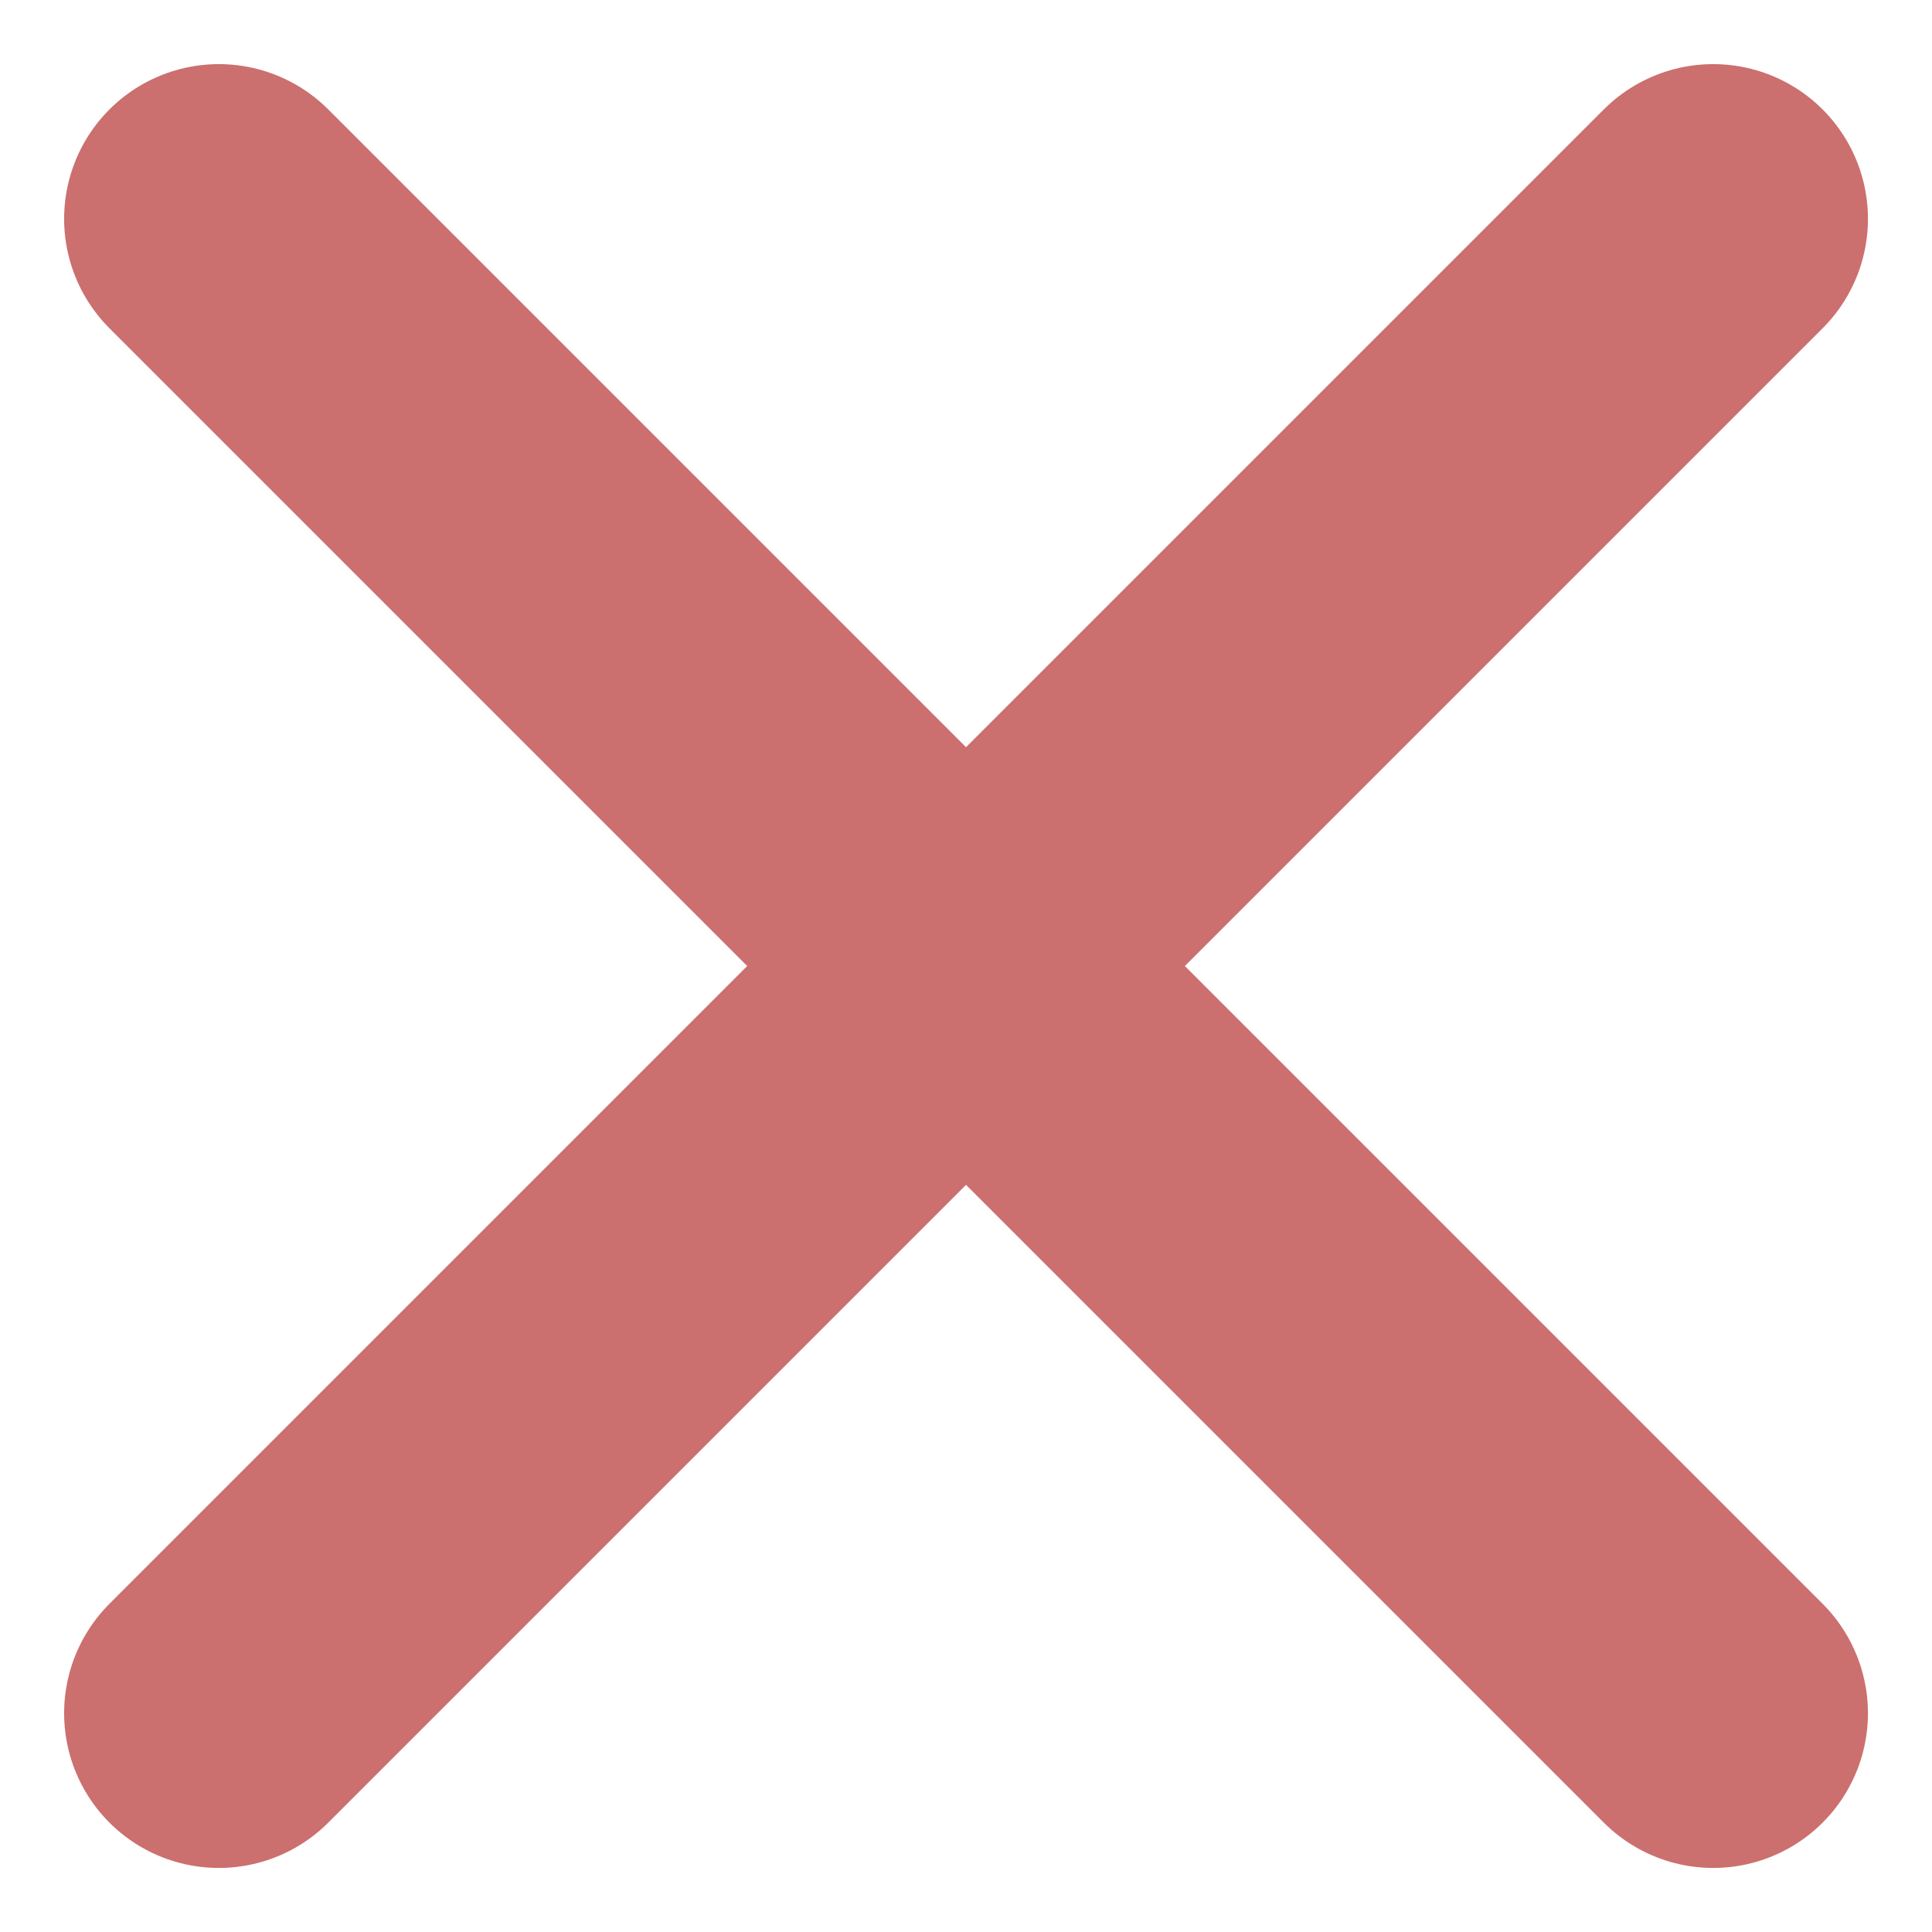
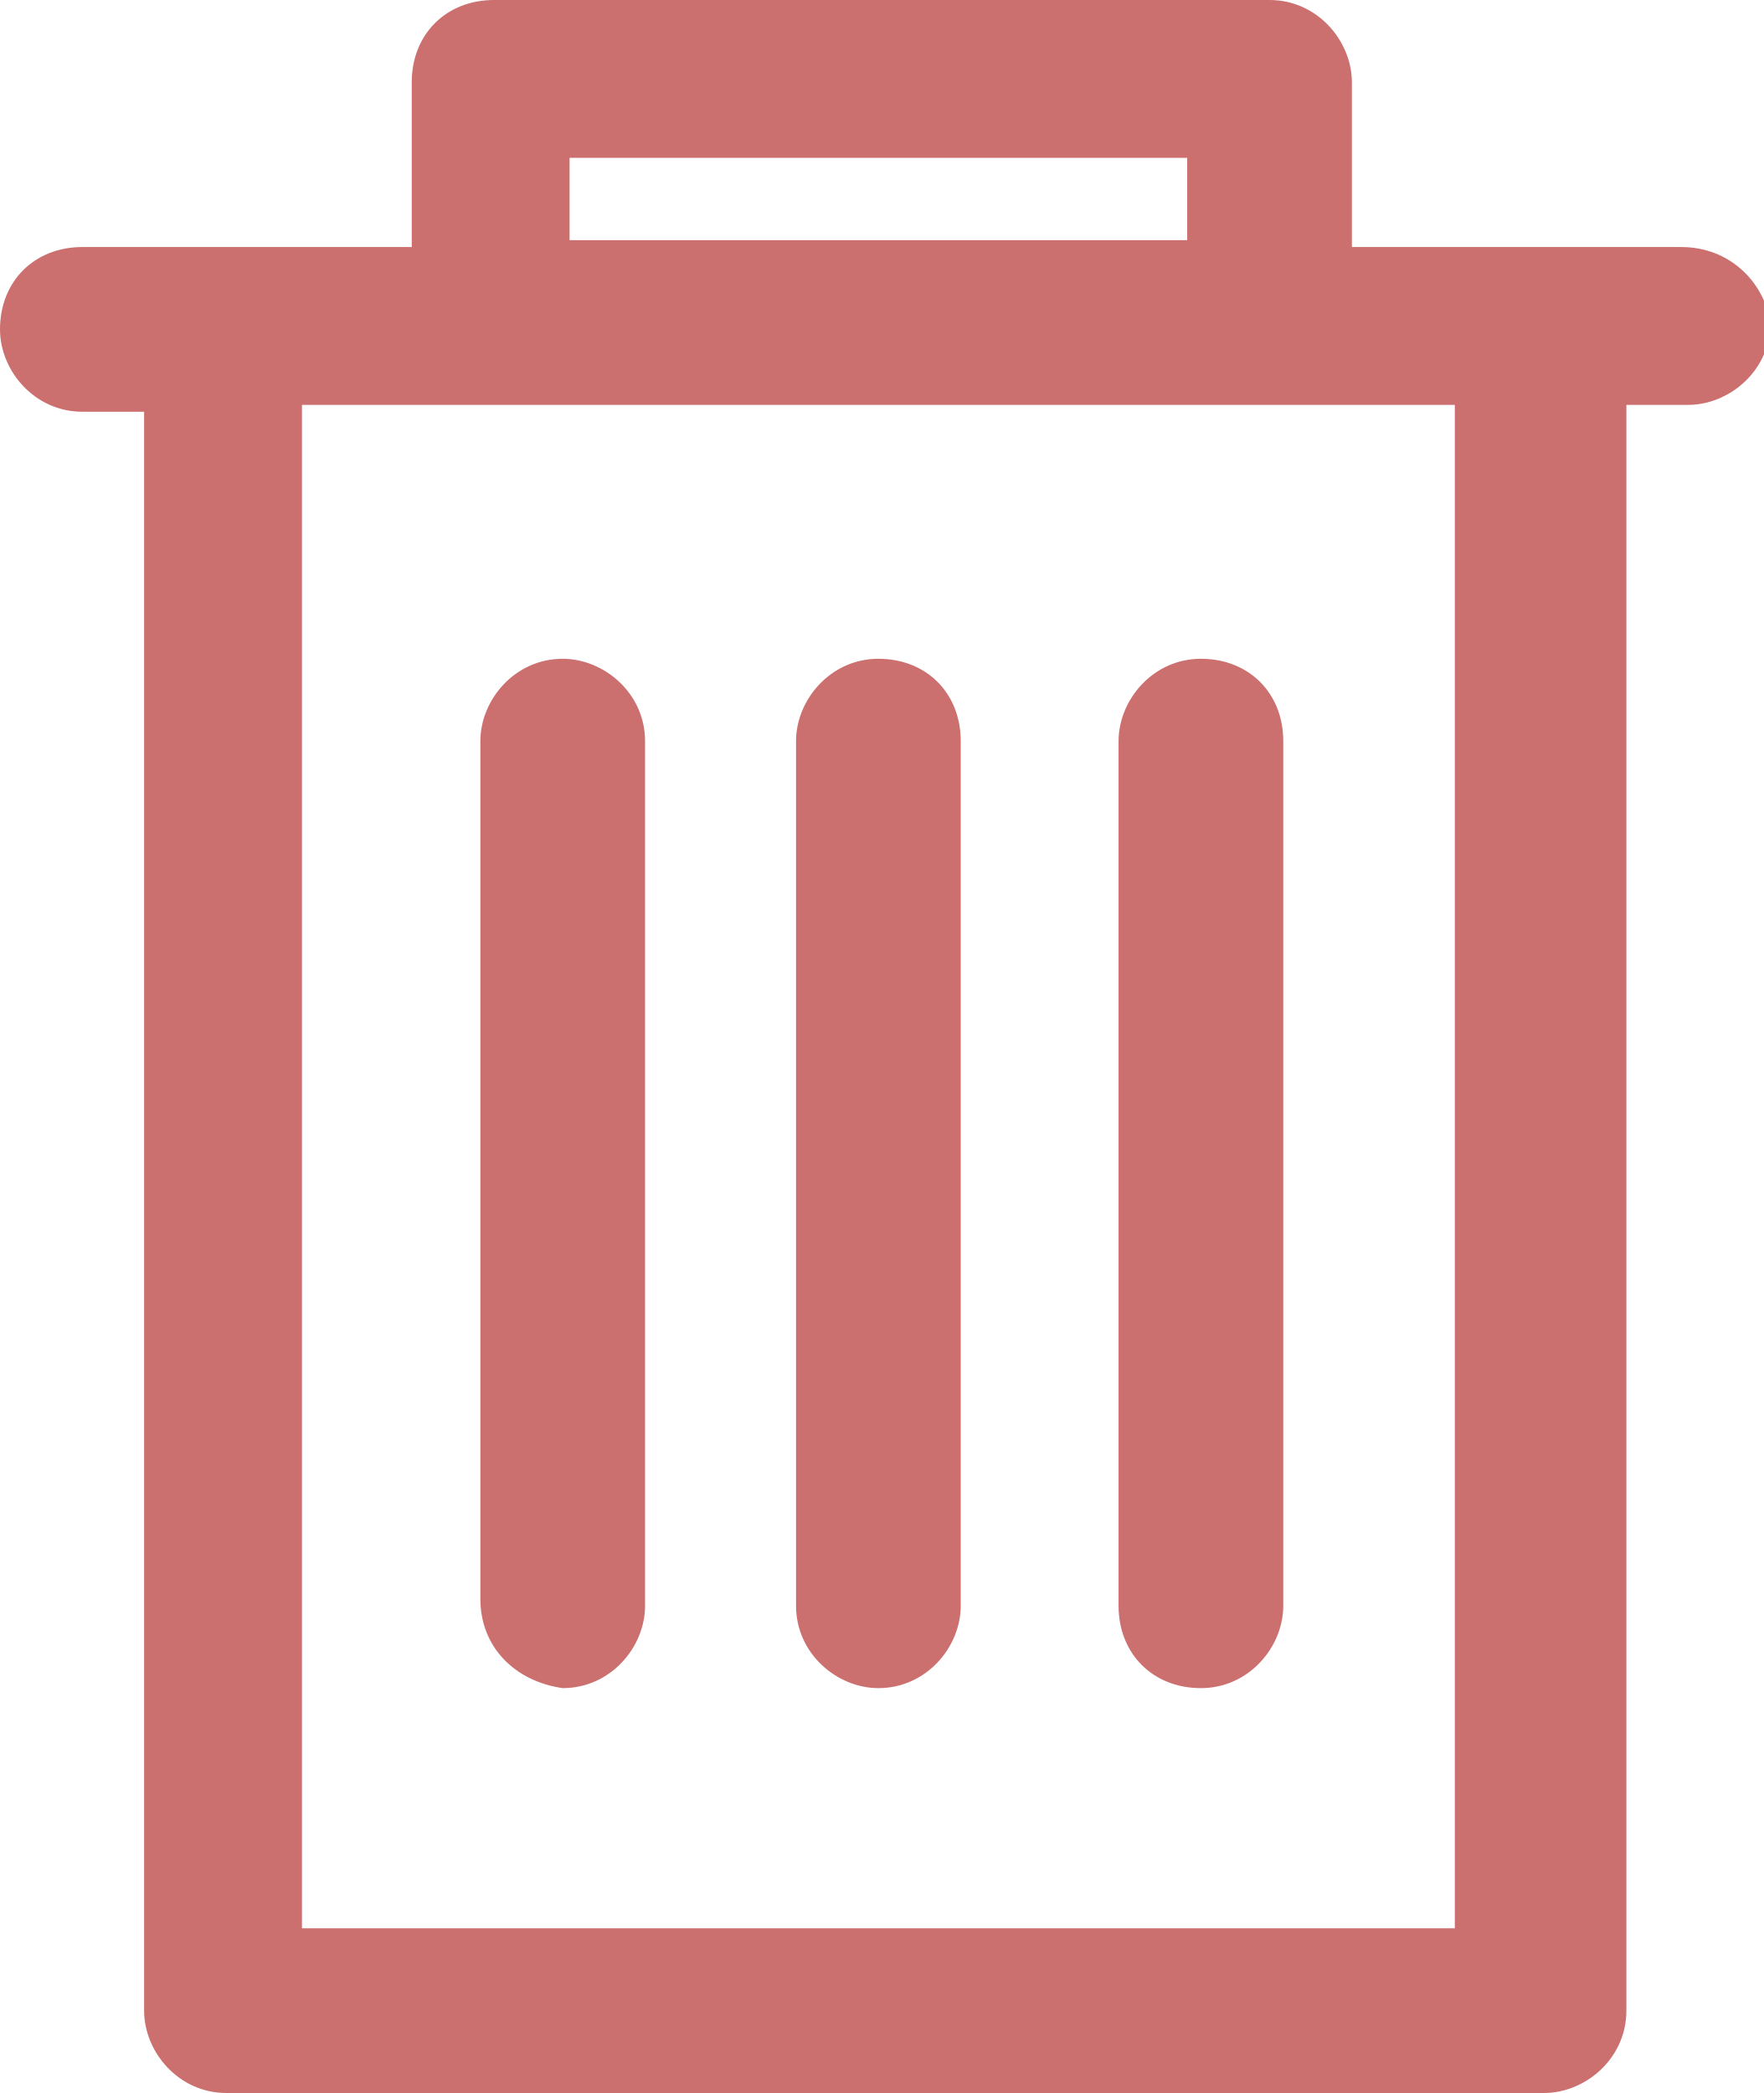
- <svg xmlns="http://www.w3.org/2000/svg" width="31.216" height="31.216" viewBox="0 0 31.216 31.216">
-   <g id="Group_507" data-name="Group 507" transform="translate(-1170.964 -467.964)">
-     <line id="Line_151" data-name="Line 151" x1="24.145" y1="24.145" transform="translate(1174.5 471.5)" fill="none" stroke="#cc6f6f" stroke-linecap="round" stroke-width="5" />
-     <line id="Line_152" data-name="Line 152" x1="24.145" y2="24.145" transform="translate(1174.5 471.5)" fill="none" stroke="#cc6f6f" stroke-linecap="round" stroke-width="5" />
-   </g>
+ <svg xmlns="http://www.w3.org/2000/svg" version="1.1" id="Laag_1" x="0px" y="0px" viewBox="0 0 25.7 30.5" style="enable-background:new 0 0 25.7 30.5;" xml:space="preserve">
+   <style type="text/css">
+ 	.st0{fill:#CC6F6F;}
+ </style>
+   <path class="st0" d="M24.5,3.6h-4.8V1.2c0-0.6-0.5-1.2-1.2-1.2H7.2C6.5,0,6,0.5,6,1.2v2.4H1.2C0.5,3.6,0,4.1,0,4.8  c0,0.6,0.5,1.2,1.2,1.2h0.9v23.3c0,0.6,0.5,1.2,1.2,1.2h19.2c0.6,0,1.2-0.5,1.2-1.2V5.9h0.9c0.6,0,1.2-0.5,1.2-1.2  C25.7,4.1,25.2,3.6,24.5,3.6z M8.3,2.3h9v1.2h-9C8.3,3.6,8.3,2.3,8.3,2.3z M21.3,28.1H4.4V5.9h16.8V28.1z M9.4,10.8v12.6  c0,0.6-0.5,1.2-1.2,1.2C7.5,24.5,7,24,7,23.3V10.8c0-0.6,0.5-1.2,1.2-1.2C8.8,9.6,9.4,10.1,9.4,10.8z M14,10.8v12.6  c0,0.6-0.5,1.2-1.2,1.2c-0.6,0-1.2-0.5-1.2-1.2V10.8c0-0.6,0.5-1.2,1.2-1.2C13.5,9.6,14,10.1,14,10.8z M18.7,10.8v12.6  c0,0.6-0.5,1.2-1.2,1.2s-1.2-0.5-1.2-1.2V10.8c0-0.6,0.5-1.2,1.2-1.2C18.2,9.6,18.7,10.1,18.7,10.8z" />
</svg>
